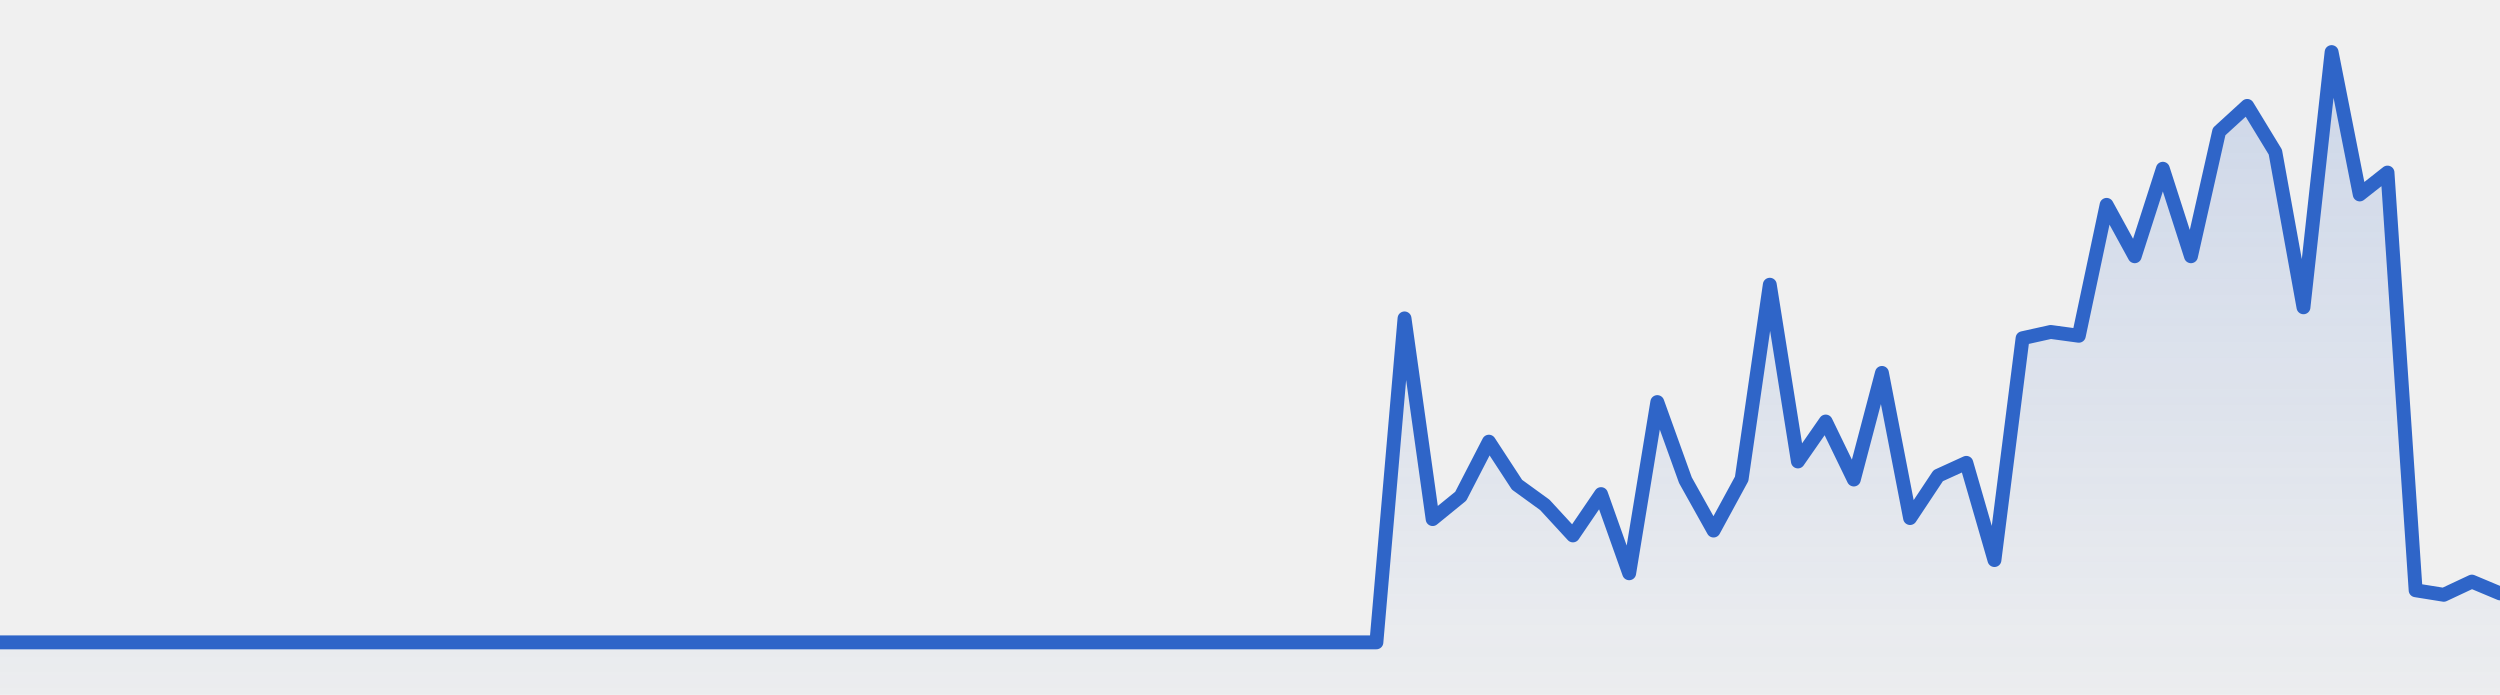
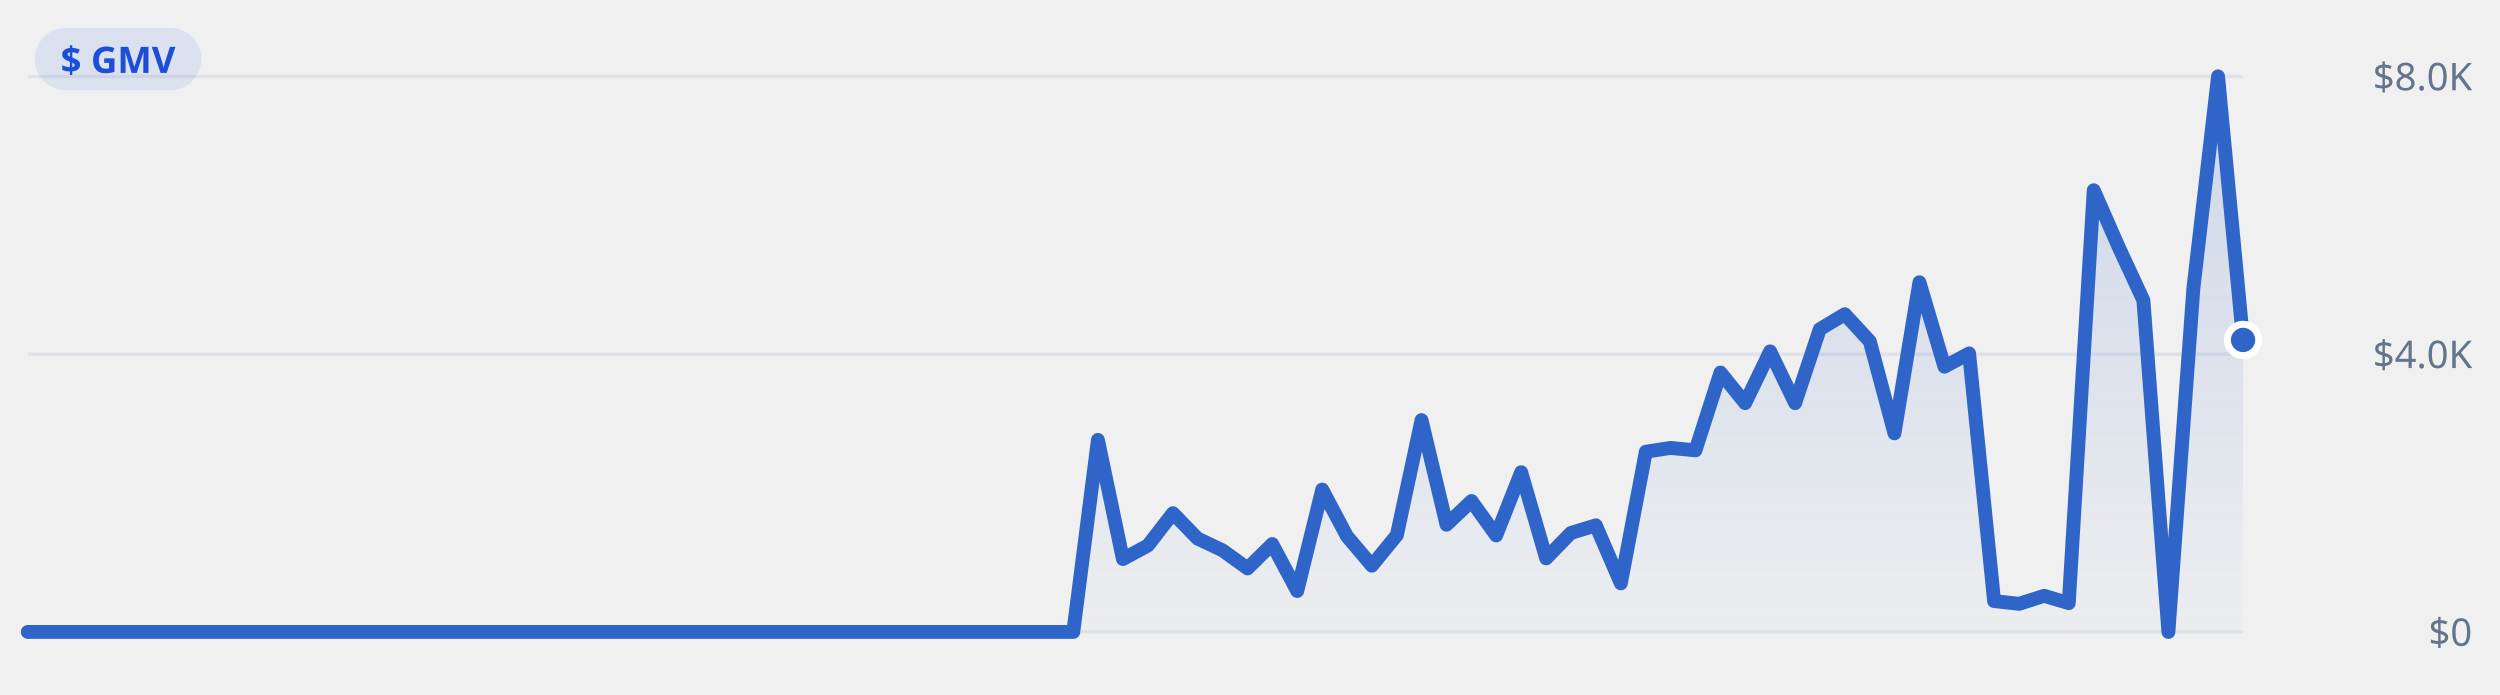
<svg xmlns="http://www.w3.org/2000/svg" viewBox="0 0 720 200">
  <defs>
    <linearGradient id="g" x1="0" y1="0" x2="0" y2="1">
      <stop offset="0%" stop-color="#2f65c8" stop-opacity="0.18" />
      <stop offset="100%" stop-color="#2f65c8" stop-opacity="0.02" />
    </linearGradient>
  </defs>
-   <polygon points="0,200 0.0,185.0 8.1,185.0 16.2,185.0 24.3,185.0 32.4,185.0 40.4,185.0 48.5,185.0 56.6,185.0 64.7,185.0 72.8,185.0 80.9,185.0 89.0,185.0 97.1,185.0 105.2,185.0 113.3,185.0 121.3,185.0 129.4,185.0 137.5,185.0 145.6,185.0 153.7,185.0 161.8,185.0 169.9,185.0 178.0,185.0 186.1,185.0 194.2,185.0 202.2,185.0 210.3,185.0 218.4,185.0 226.5,185.0 234.6,185.0 242.7,185.0 250.8,185.0 258.9,185.0 267.0,185.0 275.1,185.0 283.1,185.0 291.2,185.0 299.3,185.0 307.4,185.0 315.5,185.0 323.6,185.0 331.7,185.0 339.8,185.0 347.9,185.0 356.0,185.0 364.0,185.0 372.1,185.0 380.2,185.0 388.3,185.0 396.4,185.0 404.5,91.7 412.6,149.5 420.7,142.9 428.8,127.2 436.9,139.6 444.9,145.4 453.0,154.2 461.1,142.3 469.2,165.1 477.3,115.8 485.4,138.3 493.5,152.8 501.6,137.9 509.7,82.0 517.8,132.9 525.8,121.4 533.9,138.1 542.0,107.4 550.1,149.2 558.2,137.0 566.3,133.3 574.4,161.3 582.5,97.4 590.6,95.6 598.7,96.7 606.7,59.0 614.8,73.8 622.9,48.6 631.0,73.8 639.1,37.9 647.2,30.5 655.3,43.8 663.4,88.5 671.5,15.0 679.6,56.0 687.6,49.7 695.7,170.0 703.8,171.3 711.9,167.5 720.0,170.9 720,200" fill="url(#g)" />
-   <polyline points="0.0,185.0 8.1,185.0 16.2,185.0 24.3,185.0 32.4,185.0 40.4,185.0 48.5,185.0 56.6,185.0 64.7,185.0 72.8,185.0 80.9,185.0 89.0,185.0 97.1,185.0 105.2,185.0 113.3,185.0 121.3,185.0 129.4,185.0 137.5,185.0 145.6,185.0 153.7,185.0 161.8,185.0 169.9,185.0 178.0,185.0 186.1,185.0 194.2,185.0 202.2,185.0 210.3,185.0 218.4,185.0 226.5,185.0 234.6,185.0 242.7,185.0 250.8,185.0 258.9,185.0 267.0,185.0 275.1,185.0 283.1,185.0 291.2,185.0 299.3,185.0 307.4,185.0 315.5,185.0 323.6,185.0 331.7,185.0 339.8,185.0 347.9,185.0 356.0,185.0 364.0,185.0 372.1,185.0 380.2,185.0 388.3,185.0 396.4,185.0 404.5,91.7 412.6,149.5 420.7,142.9 428.8,127.2 436.9,139.6 444.9,145.4 453.0,154.2 461.1,142.3 469.2,165.1 477.3,115.8 485.4,138.3 493.5,152.8 501.6,137.9 509.7,82.0 517.8,132.9 525.8,121.4 533.9,138.1 542.0,107.4 550.1,149.2 558.2,137.0 566.3,133.3 574.4,161.3 582.5,97.4 590.6,95.6 598.7,96.7 606.7,59.0 614.8,73.8 622.9,48.6 631.0,73.8 639.1,37.9 647.2,30.5 655.3,43.8 663.4,88.5 671.5,15.0 679.6,56.0 687.6,49.7 695.7,170.0 703.8,171.3 711.9,167.5 720.0,170.9" fill="none" stroke="#2f65c8" stroke-width="4" stroke-linecap="round" stroke-linejoin="round" />
+   <rect x="10" y="8" width="48" height="18" rx="9" fill="rgba(37,99,235,0.10)" />
+   <text x="34" y="21" text-anchor="middle" font-family="system-ui,sans-serif" font-size="10.5" font-weight="700" fill="#1d4ed8">$ GMV</text>
+   <line x1="8" y1="22.0" x2="646" y2="22.0" stroke="rgba(148,163,184,0.18)" stroke-width="1" />
+   <text x="712" y="26.0" text-anchor="end" font-family="system-ui,sans-serif" font-size="11" fill="#64748b">$8.0K</text>
+   <line x1="8" y1="102.0" x2="646" y2="102.0" stroke="rgba(148,163,184,0.18)" stroke-width="1" />
+   <text x="712" y="106.0" text-anchor="end" font-family="system-ui,sans-serif" font-size="11" fill="#64748b">$4.0K</text>
+   <line x1="8" y1="182.0" x2="646" y2="182.0" stroke="rgba(148,163,184,0.18)" stroke-width="1" />
+   <text x="712" y="186.0" text-anchor="end" font-family="system-ui,sans-serif" font-size="11" fill="#64748b">$0</text>
+   <polygon points="8,182 8.0,182.0 15.2,182.0 22.3,182.0 29.5,182.0 36.7,182.0 43.8,182.0 51.0,182.0 58.2,182.0 65.3,182.0 72.5,182.0 79.7,182.0 86.9,182.0 94.0,182.0 101.2,182.0 108.4,182.0 115.5,182.0 122.7,182.0 129.9,182.0 137.0,182.0 144.2,182.0 151.4,182.0 158.5,182.0 165.7,182.0 172.9,182.0 180.0,182.0 187.2,182.0 194.4,182.0 201.6,182.0 208.7,182.0 215.9,182.0 223.1,182.0 230.2,182.0 237.4,182.0 244.6,182.0 251.7,182.0 258.9,182.0 266.1,182.0 273.2,182.0 280.4,182.0 287.6,182.0 294.7,182.0 301.9,182.0 309.1,182.0 316.2,126.7 323.4,161.0 330.6,157.1 337.8,147.8 344.9,155.1 352.1,158.5 359.3,163.7 366.4,156.7 373.6,170.2 380.8,141.0 387.9,154.4 395.1,162.9 402.3,154.1 409.4,121.0 416.6,151.1 423.8,144.3 430.9,154.2 438.1,136.0 445.3,160.8 452.4,153.5 459.6,151.3 466.8,168.0 474.0,130.1 481.1,129.0 488.3,129.7 495.5,107.3 502.6,116.1 509.8,101.2 517.0,116.1 524.1,94.8 531.3,90.5 538.5,98.3 545.6,124.8 552.8,81.3 560.0,105.6 567.1,101.8 574.3,173.1 581.5,173.9 588.7,171.6 595.8,173.7 603.0,54.8 610.2,71.2 617.3,86.5 624.5,182.0 631.7,83.0 638.8,22.0 646.0,97.9 646,182" fill="url(#g)" />
+   <polyline points="8.0,182.0 15.2,182.0 22.3,182.0 29.5,182.0 36.7,182.0 43.8,182.0 51.0,182.0 58.2,182.0 65.3,182.0 72.5,182.0 79.7,182.0 86.9,182.0 94.0,182.0 101.2,182.0 108.4,182.0 115.5,182.0 122.7,182.0 129.9,182.0 137.0,182.0 144.2,182.0 151.4,182.0 158.5,182.0 165.7,182.0 172.9,182.0 180.0,182.0 187.2,182.0 194.4,182.0 201.6,182.0 208.7,182.0 215.9,182.0 223.1,182.0 230.2,182.0 237.4,182.0 244.6,182.0 251.7,182.0 258.9,182.0 266.1,182.0 273.2,182.0 280.4,182.0 287.6,182.0 294.7,182.0 301.9,182.0 309.1,182.0 316.2,126.7 323.4,161.0 330.6,157.1 337.8,147.8 344.9,155.1 352.1,158.5 359.3,163.7 366.4,156.7 373.6,170.2 380.8,141.0 387.9,154.4 395.1,162.9 402.3,154.1 409.4,121.0 416.6,151.1 423.8,144.3 430.9,154.2 438.1,136.0 445.3,160.8 452.4,153.5 459.6,151.3 466.8,168.0 474.0,130.1 481.1,129.0 488.3,129.7 495.5,107.3 502.6,116.1 509.8,101.2 517.0,116.1 524.1,94.8 531.3,90.5 538.5,98.3 545.6,124.8 552.8,81.3 560.0,105.6 567.1,101.8 574.3,173.1 581.5,173.9 588.7,171.6 595.8,173.7 603.0,54.8 610.2,71.2 617.3,86.5 624.5,182.0 631.7,83.0 638.8,22.0 646.0,97.9" fill="none" stroke="#2f65c8" stroke-width="4" stroke-linecap="round" stroke-linejoin="round" />
+   <circle cx="646.0" cy="97.9" r="4.5" fill="#2f65c8" stroke="#ffffff" stroke-width="2" />
</svg>
